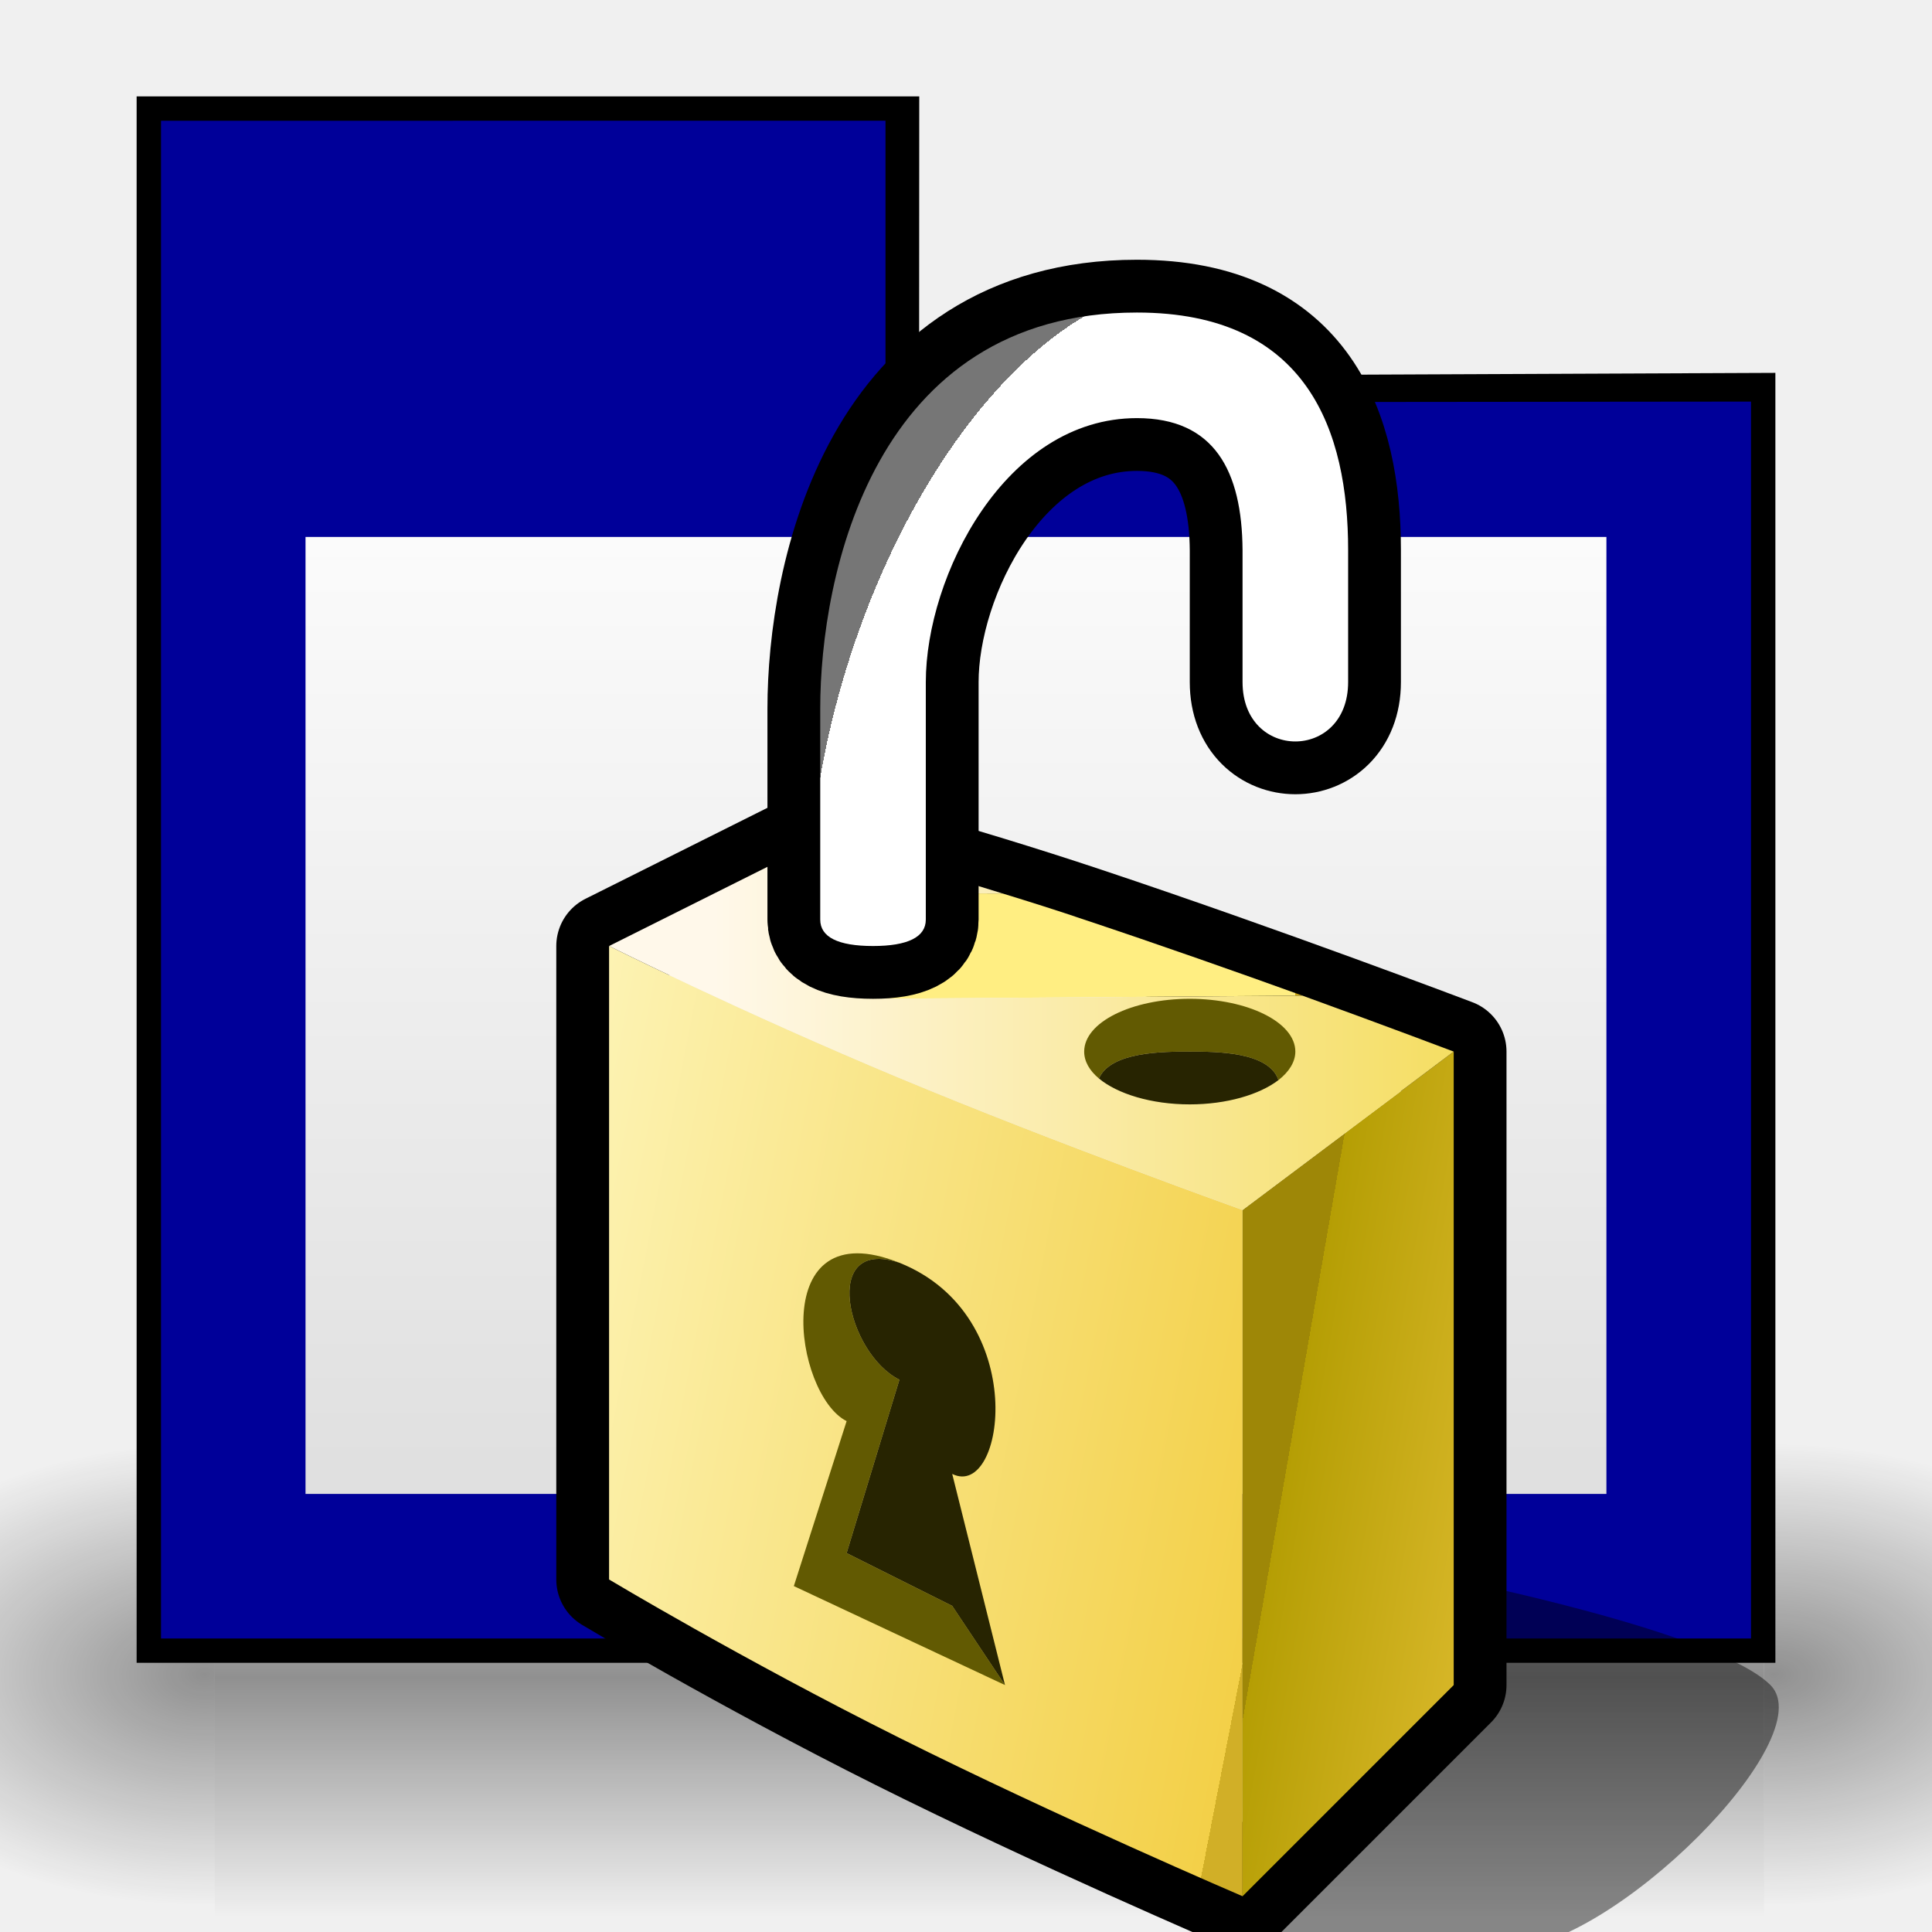
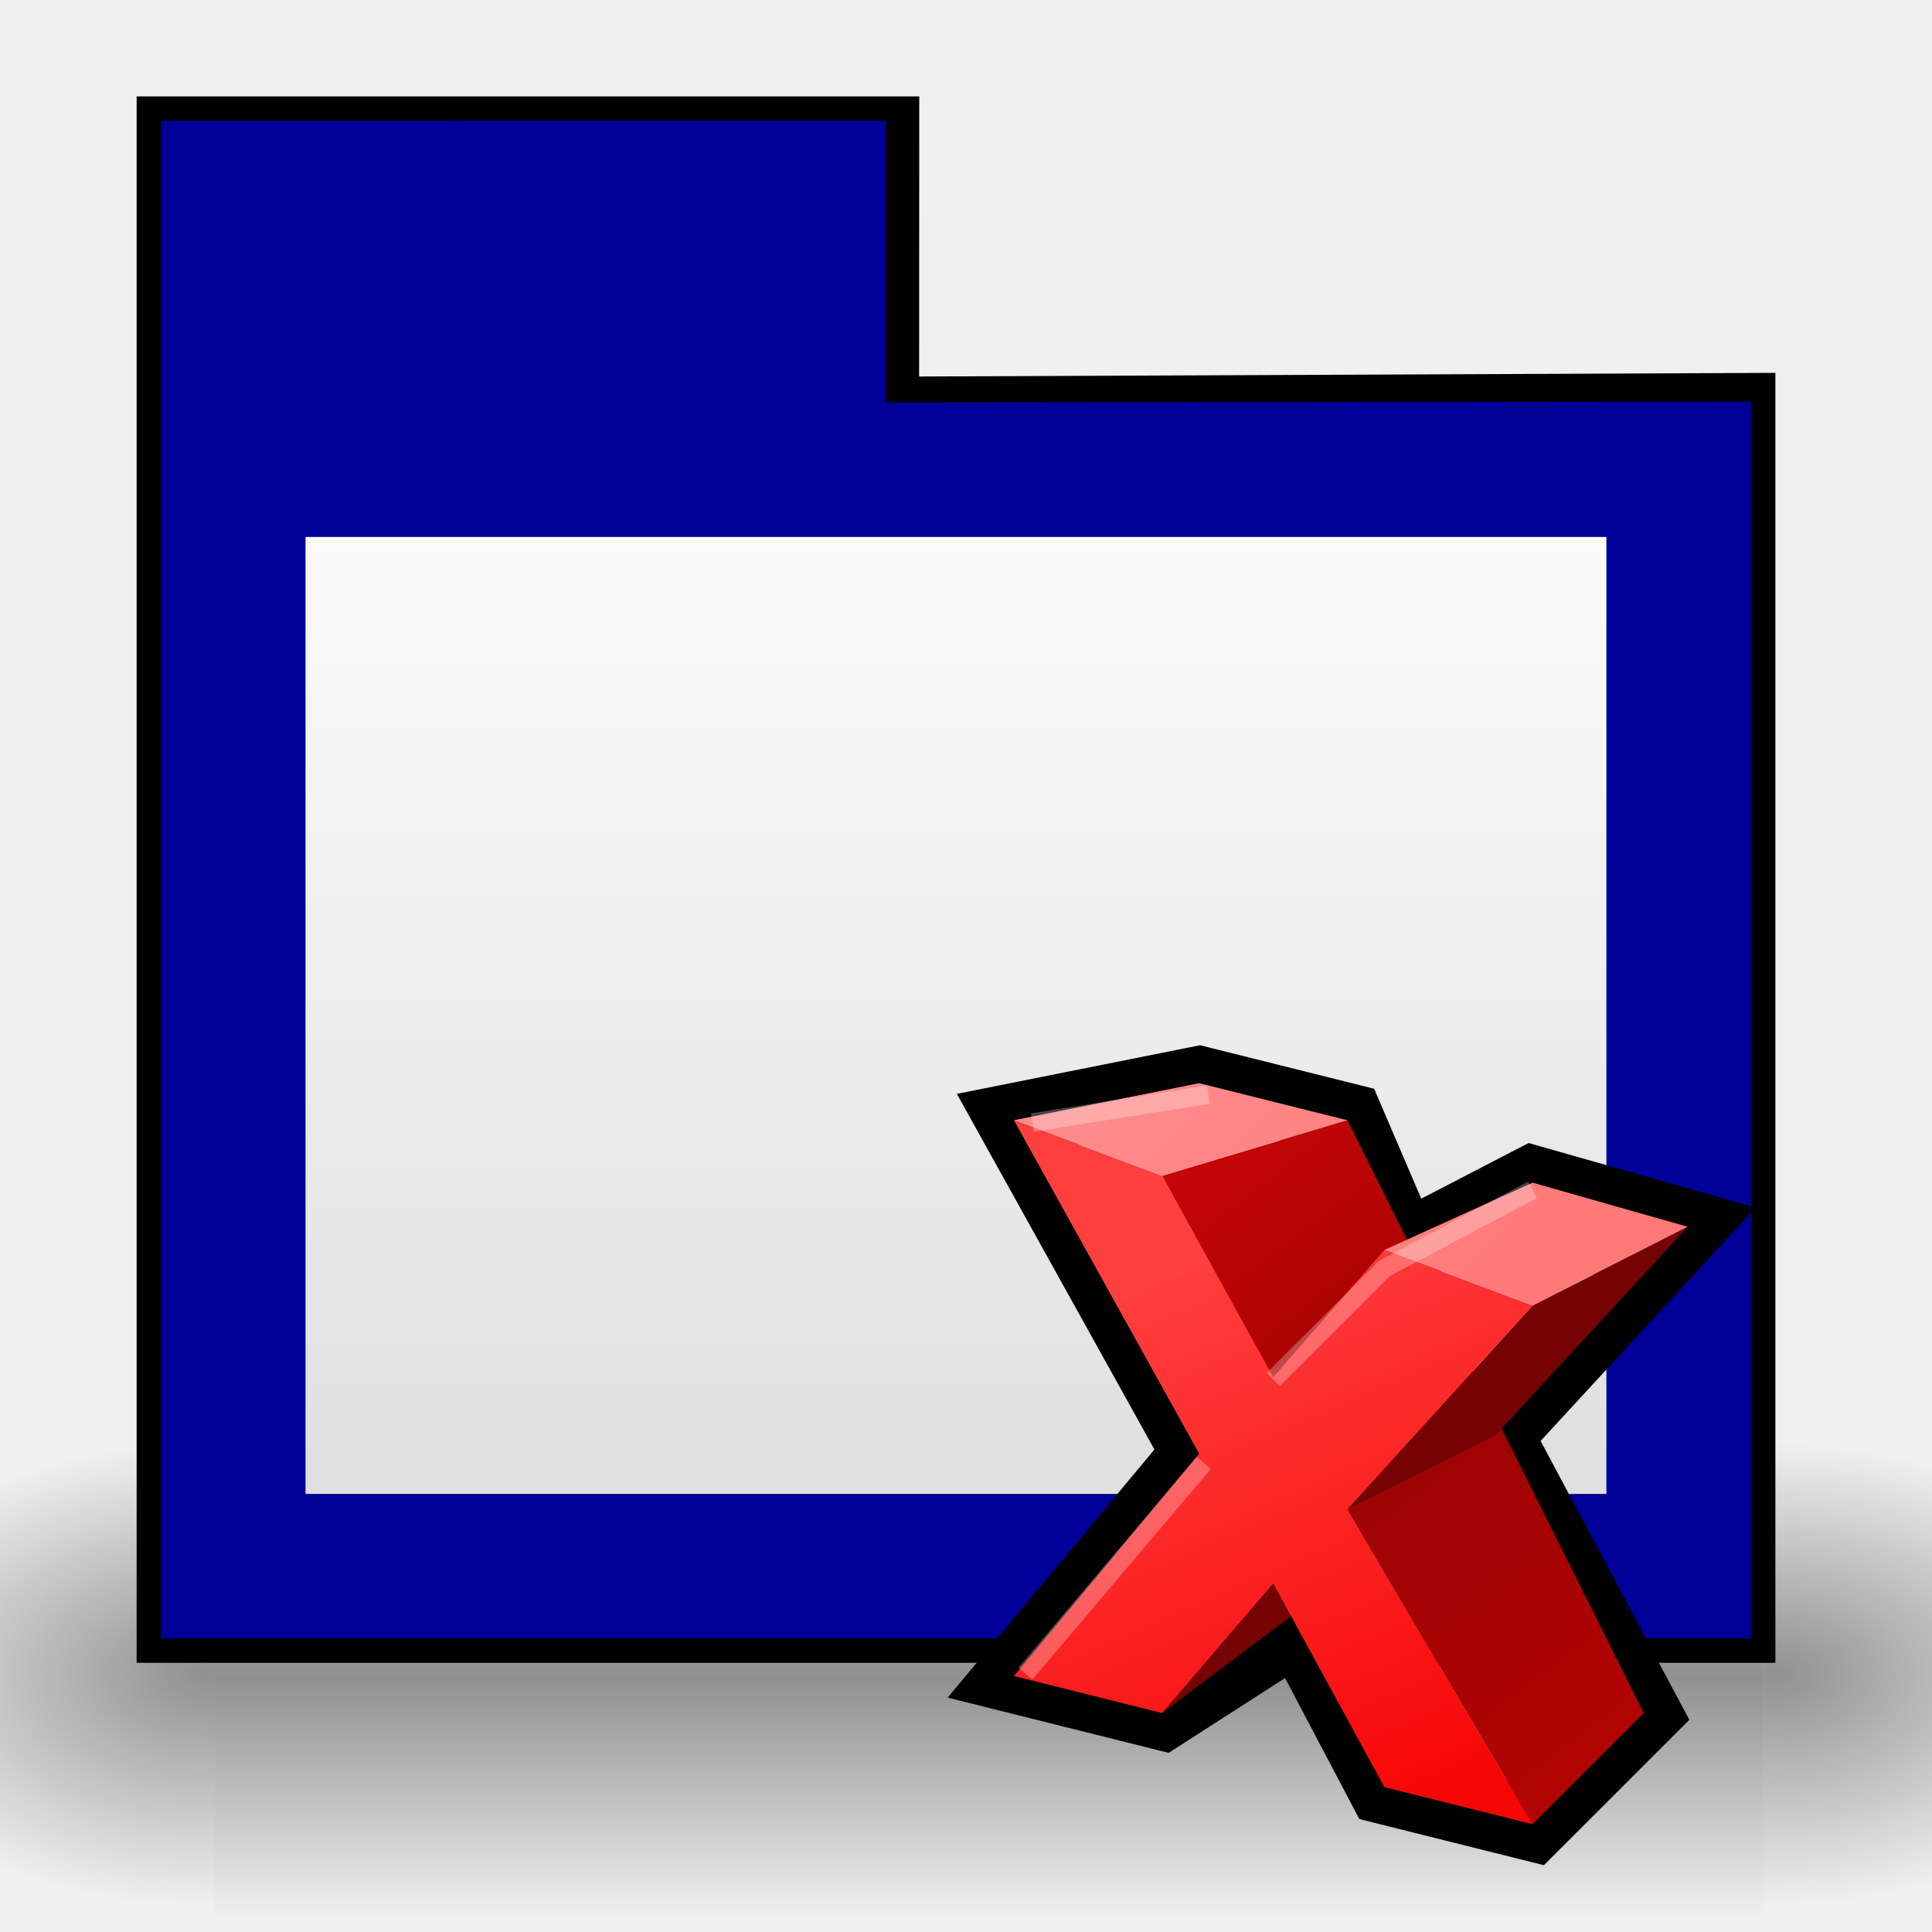
<svg xmlns="http://www.w3.org/2000/svg" xmlns:xlink="http://www.w3.org/1999/xlink" version="1.0" x="0" y="0" width="48" height="48" id="svg11300">
  <defs id="defs3">
    <linearGradient id="linearGradient2905">
      <stop style="stop-color:#729fcf;stop-opacity:1;" offset="0" id="stop2907" />
      <stop style="stop-color:#729fcf;stop-opacity:0;" offset="1" id="stop2909" />
    </linearGradient>
    <linearGradient id="linearGradient2897">
      <stop style="stop-color:#204a87;stop-opacity:1;" offset="0" id="stop2899" />
      <stop style="stop-color:#204a87;stop-opacity:0;" offset="1" id="stop2901" />
    </linearGradient>
    <linearGradient id="linearGradient2889">
      <stop style="stop-color:white;stop-opacity:1;" offset="0" id="stop2891" />
      <stop style="stop-color:white;stop-opacity:0;" offset="1" id="stop2893" />
    </linearGradient>
    <radialGradient xlink:href="#linearGradient5060" id="radialGradient5031" gradientUnits="userSpaceOnUse" gradientTransform="matrix(-2.774389,0,0,1.969706,112.7623,-872.8854)" cx="605.714" cy="486.648" fx="605.714" fy="486.648" r="117.143" />
    <linearGradient id="linearGradient5060">
      <stop style="stop-color:black;stop-opacity:1;" offset="0" id="stop5062" />
      <stop style="stop-color:black;stop-opacity:0;" offset="1" id="stop5064" />
    </linearGradient>
    <radialGradient xlink:href="#linearGradient5060" id="radialGradient5029" gradientUnits="userSpaceOnUse" gradientTransform="matrix(2.774389,0,0,1.969706,-1891.633,-872.8854)" cx="605.714" cy="486.648" fx="605.714" fy="486.648" r="117.143" />
    <linearGradient id="linearGradient5048">
      <stop style="stop-color:black;stop-opacity:0;" offset="0" id="stop5050" />
      <stop id="stop5056" offset="0.5" style="stop-color:black;stop-opacity:1;" />
      <stop style="stop-color:black;stop-opacity:0;" offset="1" id="stop5052" />
    </linearGradient>
    <linearGradient xlink:href="#linearGradient5048" id="linearGradient5027" gradientUnits="userSpaceOnUse" gradientTransform="matrix(2.774389,0,0,1.969706,-1892.179,-872.8854)" x1="302.857" y1="366.648" x2="302.857" y2="609.505" />
    <linearGradient id="linearGradient4816">
      <stop style="stop-color:#204a87;stop-opacity:1" offset="0" id="stop4818" />
      <stop style="stop-color:#204a87;stop-opacity:0" offset="1" id="stop4820" />
    </linearGradient>
    <linearGradient id="linearGradient3832">
      <stop style="stop-color:#ffffff;stop-opacity:1" offset="0" id="stop3834" />
      <stop style="stop-color:#e0e0e0;stop-opacity:1" offset="1" id="stop3836" />
    </linearGradient>
    <linearGradient xlink:href="#linearGradient3832" id="linearGradient2267" gradientUnits="userSpaceOnUse" gradientTransform="matrix(1.181102,0,0,1.133215,-2.996059,16.44342)" x1="17.881" y1="11.073" x2="17.881" y2="21.768" />
    <linearGradient xlink:href="#linearGradient5048" id="linearGradient1983" gradientUnits="userSpaceOnUse" gradientTransform="matrix(2.774389,0,0,1.969706,-1892.179,-872.8854)" x1="302.857" y1="366.648" x2="302.857" y2="609.505" />
    <radialGradient xlink:href="#linearGradient5060" id="radialGradient1985" gradientUnits="userSpaceOnUse" gradientTransform="matrix(2.774389,0,0,1.969706,-1891.633,-872.8854)" cx="605.714" cy="486.648" fx="605.714" fy="486.648" r="117.143" />
    <radialGradient xlink:href="#linearGradient5060" id="radialGradient1987" gradientUnits="userSpaceOnUse" gradientTransform="matrix(-2.774389,0,0,1.969706,112.7623,-872.8854)" cx="605.714" cy="486.648" fx="605.714" fy="486.648" r="117.143" />
    <linearGradient xlink:href="#linearGradient3832" id="linearGradient1989" gradientUnits="userSpaceOnUse" gradientTransform="matrix(1.181102,0,0,1.133215,7.003941,8.44342)" x1="17.881" y1="11.073" x2="17.881" y2="21.768" />
    <linearGradient xlink:href="#linearGradient4816" id="linearGradient1991" gradientUnits="userSpaceOnUse" gradientTransform="matrix(1.116479,0,0,1.28466,8.186833,8.33649)" x1="13.051" y1="11.354" x2="13.051" y2="5.617" />
    <linearGradient xlink:href="#linearGradient2889" id="linearGradient2895" x1="24.75" y1="13.984" x2="41.969" y2="13.984" gradientUnits="userSpaceOnUse" />
    <linearGradient xlink:href="#linearGradient2897" id="linearGradient2903" x1="35.101" y1="12.376" x2="43.349" y2="4.438" gradientUnits="userSpaceOnUse" gradientTransform="matrix(-0.6522778,0.75798,-0.75798,-0.6522778,70.96447,-1.234695)" />
    <linearGradient xlink:href="#linearGradient2905" id="linearGradient2911" x1="35.101" y1="12.376" x2="43.349" y2="4.438" gradientUnits="userSpaceOnUse" gradientTransform="matrix(-0.6522778,0.75798,-0.75798,-0.6522778,70.96447,-1.234695)" />
    <linearGradient xlink:href="#linearGradient3832" id="linearGradient3641" gradientUnits="userSpaceOnUse" gradientTransform="matrix(1.181102,0,0,1.133215,7.003941,8.44342)" x1="17.881" y1="11.073" x2="17.881" y2="21.768" />
    <linearGradient xlink:href="#linearGradient5048" id="linearGradient3742" gradientUnits="userSpaceOnUse" gradientTransform="matrix(2.774389,0,0,1.969706,-1892.179,-872.8854)" x1="302.857" y1="366.648" x2="302.857" y2="609.505" />
    <radialGradient xlink:href="#linearGradient5060" id="radialGradient3744" gradientUnits="userSpaceOnUse" gradientTransform="matrix(2.774389,0,0,1.969706,-1891.633,-872.8854)" cx="605.714" cy="486.648" fx="605.714" fy="486.648" r="117.143" />
    <radialGradient xlink:href="#linearGradient5060" id="radialGradient3746" gradientUnits="userSpaceOnUse" gradientTransform="matrix(-2.774389,0,0,1.969706,112.7623,-872.8854)" cx="605.714" cy="486.648" fx="605.714" fy="486.648" r="117.143" />
    <linearGradient xlink:href="#linearGradient3832" id="linearGradient3748" gradientUnits="userSpaceOnUse" gradientTransform="matrix(1.181102,0,0,1.133215,-2.996059,16.44342)" x1="17.881" y1="11.073" x2="17.881" y2="21.768" />
    <linearGradient xlink:href="#linearGradient5048" id="linearGradient2878" gradientUnits="userSpaceOnUse" gradientTransform="matrix(2.774389,0,0,1.969706,-1892.179,-872.8854)" x1="302.857" y1="366.648" x2="302.857" y2="609.505" />
    <radialGradient xlink:href="#linearGradient5060" id="radialGradient2880" gradientUnits="userSpaceOnUse" gradientTransform="matrix(2.774389,0,0,1.969706,-1891.633,-872.8854)" cx="605.714" cy="486.648" fx="605.714" fy="486.648" r="117.143" />
    <radialGradient xlink:href="#linearGradient5060" id="radialGradient2882" gradientUnits="userSpaceOnUse" gradientTransform="matrix(-2.774389,0,0,1.969706,112.7623,-872.8854)" cx="605.714" cy="486.648" fx="605.714" fy="486.648" r="117.143" />
    <linearGradient xlink:href="#linearGradient3832" id="linearGradient2884" gradientUnits="userSpaceOnUse" gradientTransform="matrix(1.181102,0,0,1.133215,-2.996059,16.44342)" x1="17.881" y1="11.073" x2="17.881" y2="21.768" />
    <linearGradient xlink:href="#linearGradient3832" id="linearGradient3818" gradientUnits="userSpaceOnUse" gradientTransform="matrix(1.429798,0,0,1.371828,4.590421,9.721204)" x1="17.881" y1="11.073" x2="17.881" y2="21.768" />
    <linearGradient xlink:href="#linearGradient5048" id="linearGradient3824" gradientUnits="userSpaceOnUse" gradientTransform="matrix(2.774389,0,0,1.969706,-1892.179,-872.8854)" x1="302.857" y1="366.648" x2="302.857" y2="609.505" />
    <radialGradient xlink:href="#linearGradient5060" id="radialGradient3826" gradientUnits="userSpaceOnUse" gradientTransform="matrix(2.774389,0,0,1.969706,-1891.633,-872.8854)" cx="605.714" cy="486.648" fx="605.714" fy="486.648" r="117.143" />
    <radialGradient xlink:href="#linearGradient5060" id="radialGradient3828" gradientUnits="userSpaceOnUse" gradientTransform="matrix(-2.774389,0,0,1.969706,112.7623,-872.8854)" cx="605.714" cy="486.648" fx="605.714" fy="486.648" r="117.143" />
    <radialGradient xlink:href="#linearGradient5060" id="radialGradient3831" gradientUnits="userSpaceOnUse" gradientTransform="matrix(-0.04759614,0,0,0.02928828,40.48193,28.00312)" cx="605.714" cy="486.648" fx="605.714" fy="486.648" r="117.143" />
    <radialGradient xlink:href="#linearGradient5060" id="radialGradient3834" gradientUnits="userSpaceOnUse" gradientTransform="matrix(0.04759614,0,0,0.02928828,6.095444,28.00312)" cx="605.714" cy="486.648" fx="605.714" fy="486.648" r="117.143" />
    <linearGradient xlink:href="#linearGradient5048" id="linearGradient3837" gradientUnits="userSpaceOnUse" gradientTransform="matrix(0.04759614,0,0,0.02928828,6.086077,28.00312)" x1="302.857" y1="366.648" x2="302.857" y2="609.505" />
    <linearGradient xlink:href="#linearGradient3832" id="linearGradient3847" gradientUnits="userSpaceOnUse" gradientTransform="matrix(1.533013,0,0,1.470858,1.983348,7.1128)" x1="17.881" y1="11.073" x2="17.881" y2="21.768" />
    <linearGradient y2="12.34" x2="95.37" y1="-20.7" x1="70.14" gradientUnits="userSpaceOnUse" id="gradient0">
      <stop id="stop4218" stop-color="#c80505" offset="0" />
      <stop id="stop4220" stop-color="#9d0404" offset="0.49" />
      <stop id="stop4222" stop-color="#b40404" offset="1" />
    </linearGradient>
    <linearGradient y2="22.55" x2="102.64" y1="-7.12" x1="89.68" gradientUnits="userSpaceOnUse" id="gradient1">
      <stop id="stop4229" stop-color="#ff3e3e" offset="0" />
      <stop id="stop4231" stop-color="#f70606" offset="1" />
    </linearGradient>
    <linearGradient y2="3.46" x2="71.47" y1="-23.17" x1="47.25" gradientUnits="userSpaceOnUse" id="gradient2">
      <stop id="stop4236" stop-color="#ff9090" offset="0" />
      <stop id="stop4238" stop-color="#ff7575" offset="1" />
    </linearGradient>
-     <linearGradient id="gradient0-1" gradientUnits="userSpaceOnUse" x1="83.05" y1="-5.55" x2="103.7" y2="26.91">
-       <stop offset="0" stop-color="#faf9d2" id="stop11" />
-       <stop offset="1" stop-color="#dddb8f" id="stop13" />
-     </linearGradient>
-     <linearGradient id="gradient1-2" gradientUnits="userSpaceOnUse" x1="34.74" y1="6.06" x2="56.81" y2="23.28">
-       <stop offset="0" stop-color="#010101" id="stop20" />
-       <stop offset="1" stop-color="#807e5d" id="stop22" />
-     </linearGradient>
  </defs>
  <g id="g3849" transform="matrix(1.674724,0,0,1.674724,-14.42197,-29.16441)">
    <rect y="38.742" x="11.798" height="7.113" width="22.982" id="rect4173" style="opacity:0.402;color:#000000;fill:url(#linearGradient3837);fill-opacity:1;fill-rule:nonzero;stroke:none;stroke-width:1;marker:none;visibility:visible;display:inline;overflow:visible" />
    <path id="path5058" d="m 34.78,38.742 c 0,0 0,7.112 0,7.112 2.451,0.013 5.926,-1.594 5.926,-3.557 0,-1.963 -2.735,-3.556 -5.926,-3.556 z" style="opacity:0.402;color:#000000;fill:url(#radialGradient3834);fill-opacity:1;fill-rule:nonzero;stroke:none;stroke-width:1;marker:none;visibility:visible;display:inline;overflow:visible" />
    <path style="opacity:0.402;color:#000000;fill:url(#radialGradient3831);fill-opacity:1;fill-rule:nonzero;stroke:none;stroke-width:1;marker:none;visibility:visible;display:inline;overflow:visible" d="m 11.798,38.742 c 0,0 0,7.112 0,7.112 -2.451,0.013 -5.926,-1.594 -5.926,-3.557 0,-1.963 2.735,-3.556 5.926,-3.556 z" id="path5018" />
    <path id="rect3818" d="m 11,19.206 10.887,0 -0.002,4.157 12.703,-0.054 0,18.412 -23.588,0 z" style="color:#000000;fill:url(#linearGradient3847);fill-opacity:1;fill-rule:evenodd;stroke:#000000;stroke-width:0.723;stroke-linecap:butt;stroke-linejoin:miter;stroke-miterlimit:4;stroke-opacity:1;stroke-dashoffset:0;marker:none;visibility:visible;display:inline;overflow:visible" />
    <path id="rect3839" d="m 11,19.206 0,22.516 23.588,0 0,-18.35 -12.84,0.013 0,-4.18 z m 2.144,6.174 19.299,0 0,14.197 -19.299,0 z" style="fill:#000099;fill-opacity:1;fill-rule:evenodd;stroke:none" />
  </g>
-   <g style="color-interpolation:linearRGB" id="g8914" transform="matrix(0.6557713,0,0,0.6557713,5.951488,6.453392)">
-     <g id="g8857">
-       <path id="path8859" d="M 38,64 H 48 C 52,64 60,56 58,54 56,52 46,50 46,50 Z" style="fill:#010101;fill-opacity:0.443" />
-       <path id="path8861" d="m 14,50 c 0,0 5,3 11,6 6,3 13,6 13,6 l 8,-8 V 30 C 46,30 38.81,27.27 32,25 27.15,23.38 22,22 22,22 l -8,4 z" style="fill:none;stroke:#000000;stroke-width:4;stroke-linejoin:round" />
-       <linearGradient y2="12.16" x2="45.96" y1="5.4" x1="11.12" gradientUnits="userSpaceOnUse" id="gradient0-0">
-         <stop id="stop8864" stop-color="#fffbcc" offset="0" />
-         <stop id="stop8866" stop-color="#f3d048" offset="1" />
-         <stop id="stop8868" stop-color="#d1af27" offset="0.757" />
+   <g transform="matrix(0.4602377,0,0,0.4602377,18.7468,21.38876)" id="g4250" style="color-interpolation:linearRGB">
+     <g id="g4213">
+       <path style="fill:none;stroke:#010101;stroke-width:4" d="m 14,44 8,2 7.39,-4.75 L 34,50 42,52 48,46 40,31 50.37,19.75 42,17.37 35,21 32,14 24,12 14,14 24,32 14,44 Z" id="path4215" />
+       <linearGradient id="linearGradient9500" gradientUnits="userSpaceOnUse" x1="70.14" y1="-20.7" x2="95.37" y2="12.34">
+         <stop offset="0" stop-color="#c80505" id="stop9502" />
+         <stop offset="0.49" stop-color="#9d0404" id="stop9504" />
+         <stop offset="1" stop-color="#b40404" id="stop9506" />
      </linearGradient>
-       <path id="path8870" d="m 14,50 c 0,0 5,3 11,6 6,3 13,6 13,6 V 36 C 38,36 31,33.5 25,31 19,28.5 14,26 14,26 Z" style="fill:url(#gradient0-0)" />
-       <linearGradient y2="12.92" x2="58.71" y1="10.16" x1="42.83" gradientUnits="userSpaceOnUse" id="gradient1-9">
-         <stop id="stop8873" stop-color="#9e8707" offset="0.185" />
-         <stop id="stop8875" stop-color="#b59e04" offset="0" />
-         <stop id="stop8877" stop-color="#eec740" offset="1" />
+       <path style="fill:url(#gradient0)" d="m 22,17 6,11 4,7 10,17 6,-6 -16,-32 -10,3 z" id="path4224" />
+       <path style="fill:#750303" d="M 40,31 50.37,19.75 42,24 32,35 40,31 Z m -18,15 8,-6 -2,-1 -6,7 z" id="path4226" />
+       <linearGradient id="linearGradient9510" gradientUnits="userSpaceOnUse" x1="89.68" y1="-7.12" x2="102.64" y2="22.55">
+         <stop offset="0" stop-color="#ff3e3e" id="stop9512" />
+         <stop offset="1" stop-color="#f70606" id="stop9514" />
      </linearGradient>
-       <path id="path8879" d="m 38,62 8,-8 V 30 l -8,6 z" style="fill:url(#gradient1-9)" />
-       <linearGradient y2="-6" x2="40" y1="-6" x1="24" gradientUnits="userSpaceOnUse" id="gradient2-3">
-         <stop id="stop8882" stop-color="#ffee82" offset="1" />
-         <stop id="stop8884" stop-color="#c9a515" offset="0" />
+       <path style="fill:url(#gradient1)" d="m 14,44 8,2 6,-7 6,11 8,2 L 32,35 42,24 34,21 28,27.87 22,17 14,14 24,32 14,44 Z" id="path4233" />
+       <linearGradient id="linearGradient9517" gradientUnits="userSpaceOnUse" x1="47.25" y1="-23.17" x2="71.47" y2="3.46">
+         <stop offset="0" stop-color="#ff9090" id="stop9519" />
+         <stop offset="1" stop-color="#ff7575" id="stop9521" />
      </linearGradient>
-       <path id="path8886" d="M 24,28 40.27,27.88 C 37.83,27 34.88,25.96 32,25 30.97,24.65 29.92,24.32 28.91,24.01 L 26,24 Z" style="fill:url(#gradient2-3)" />
-       <linearGradient y2="-6" x2="46" y1="-6" x1="18" gradientUnits="userSpaceOnUse" id="gradient3">
-         <stop id="stop8889" stop-color="#fff8ea" offset="0" />
-         <stop id="stop8891" stop-color="#f5de63" offset="1" />
-       </linearGradient>
-       <path id="path8893" d="m 14,26 c 0,0 5,2.5 11,5 6,2.5 13,5 13,5 l 8,-6 c 0,0 -2.4,-0.91 -5.73,-2.12 L 24,28 l 2,-4 2.91,0.01 C 25.19,22.85 22,22 22,22 Z" style="fill:url(#gradient3)" />
-       <path id="path8895" d="m 25,38 c -3,-1 -2,3.43 0,4.43 l -2,6.57 4,2 2,3 -8,-3.75 2,-6.25 c -2,-1 -3,-8 2,-6 z M 36,28 c -2.21,0 -4,0.89 -4,2 0,0.37 0.2,0.72 0.56,1.02 C 33,30 35,30 36,30 c 1,0 3,0 3.36,1.08 C 39.76,30.77 40,30.39 40,30 40,28.89 38.2,28 36,28 Z" style="fill:#625a02" />
-       <path id="path8897" d="m 25,38 c 5,2 4,9 2,8 l 2,8 -2,-3 -4,-2 2,-6.57 C 23,41.43 22,37 25,38 Z m 11,-8 c -1,0 -3,0 -3.44,1.02 0.7,0.58 1.98,0.98 3.44,0.98 1.4,0 2.64,-0.37 3.36,-0.92 C 39,30 37,30 36,30 Z M 22,17 v 8 c 0,0.66 0.67,1 2,1 1.32,0 2,-0.34 2,-1 v -9 c 0,-4 3,-10 8,-10 2.93,0 3.98,2 4,5 v 5 c 0,3 4,3 4,0 V 11 C 42,6.51 40.48,2 34,2 24,2 22,12 22,17 Z" style="fill:#272401" />
-       <path id="path8899" d="m 22,17 v 8 c 0,0.66 0.67,1 2,1 1.32,0 2,-0.34 2,-1 v -9 c 0,-4 3,-10 8,-10 2.93,0 3.98,2 4,5 v 5 c 0,3 4,3 4,0 V 11 C 42,6.51 40.48,2 34,2 24,2 22,12 22,17 Z" style="fill:none;stroke:#000000;stroke-width:4;stroke-linecap:round" />
-       <radialGradient gradientTransform="matrix(0.2395,0.0711,-0.1337,0.4501,32.1094,18.5344)" r="64" cy="0" cx="0" gradientUnits="userSpaceOnUse" id="gradient4">
-         <stop id="stop8902" stop-color="#ffffff" offset="0.601" />
-         <stop id="stop8904" stop-color="#767676" offset="0.395" />
-       </radialGradient>
-       <path id="path8906" d="m 22,17 v 8 c 0,0.66 0.67,1 2,1 1.32,0 2,-0.34 2,-1 v -9 c 0,-4 3,-10 8,-10 2.93,0 3.98,2 4,5 v 5 c 0,3 4,3 4,0 V 11 C 42,6.51 40.48,2 34,2 24,2 22,12 22,17 Z" style="fill:url(#gradient4)" />
+       <path style="fill:url(#gradient2)" d="m 34,21 8,3 8.37,-4.25 L 42,17.37 34,21 Z m -20,-7 8,3 10,-3 -8,-2 -10,2 z" id="path4240" />
+       <path style="fill:none;stroke:#ffffff;stroke-width:1;stroke-opacity:0.267" d="m 15,14.12 9.5,-1.5 M 28,28 34,22 42,17.75 M 24.25,32.5 14.62,43.87" id="path4242" />
    </g>
  </g>
</svg>
